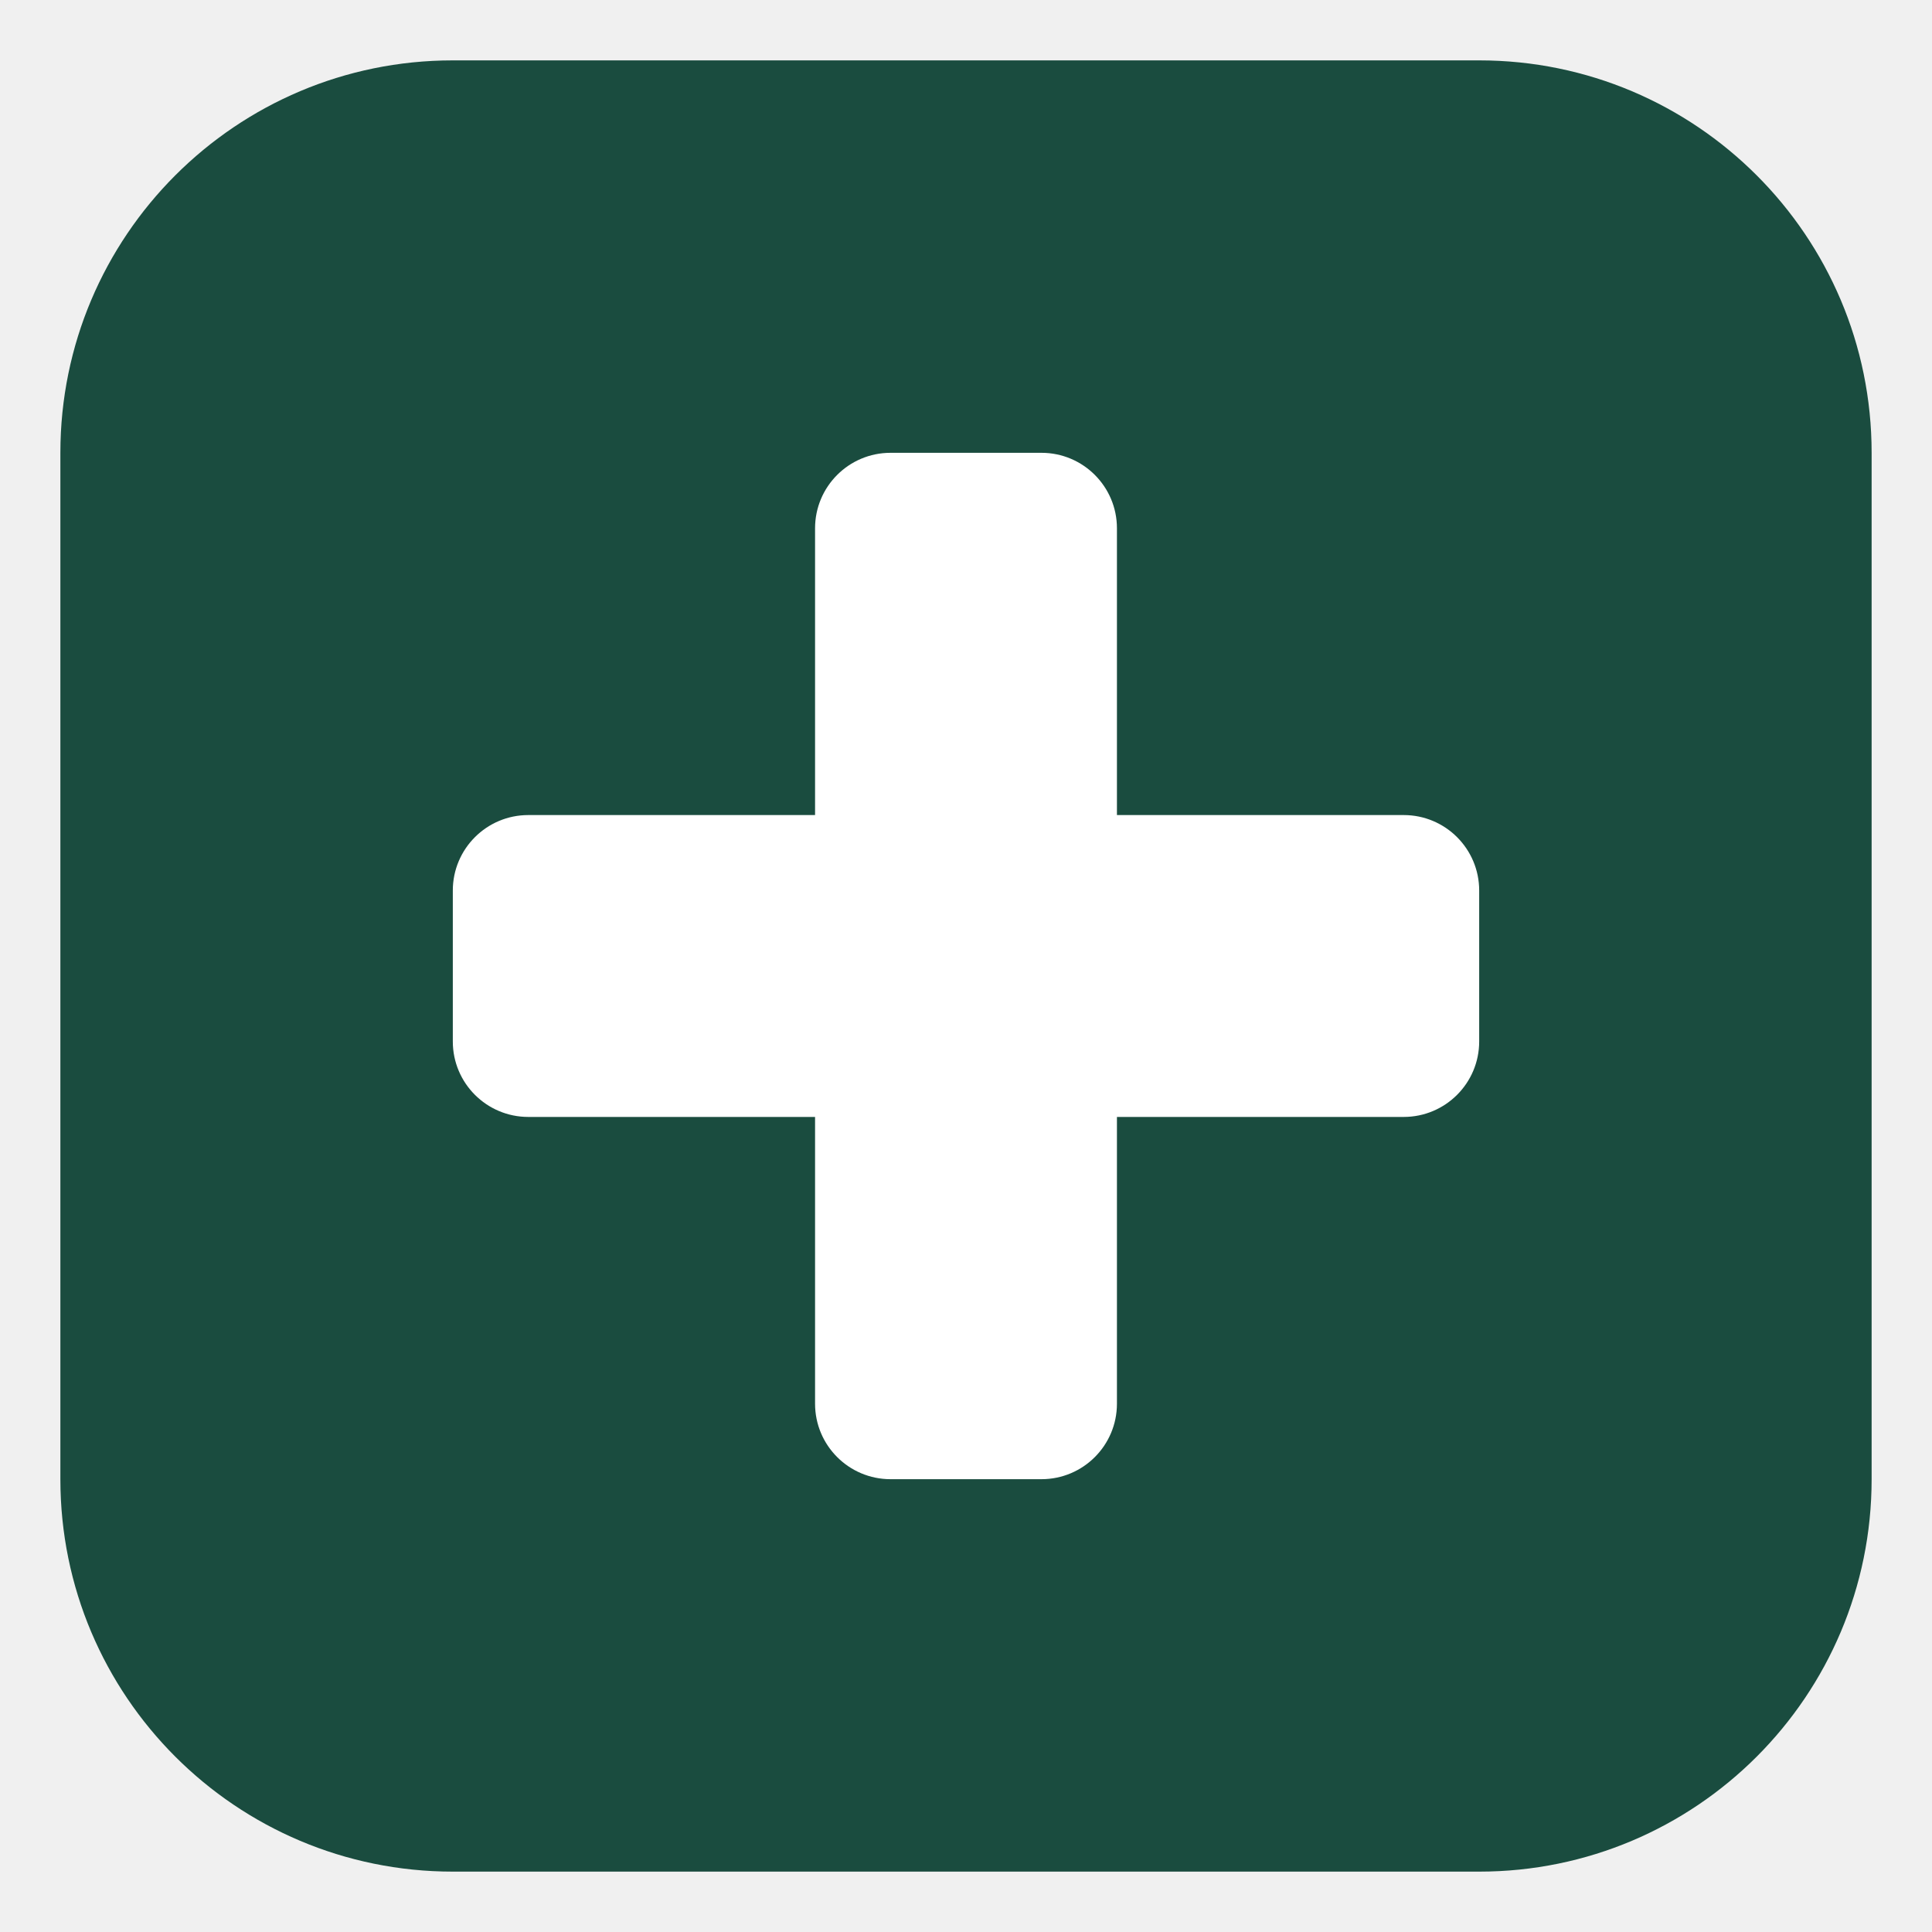
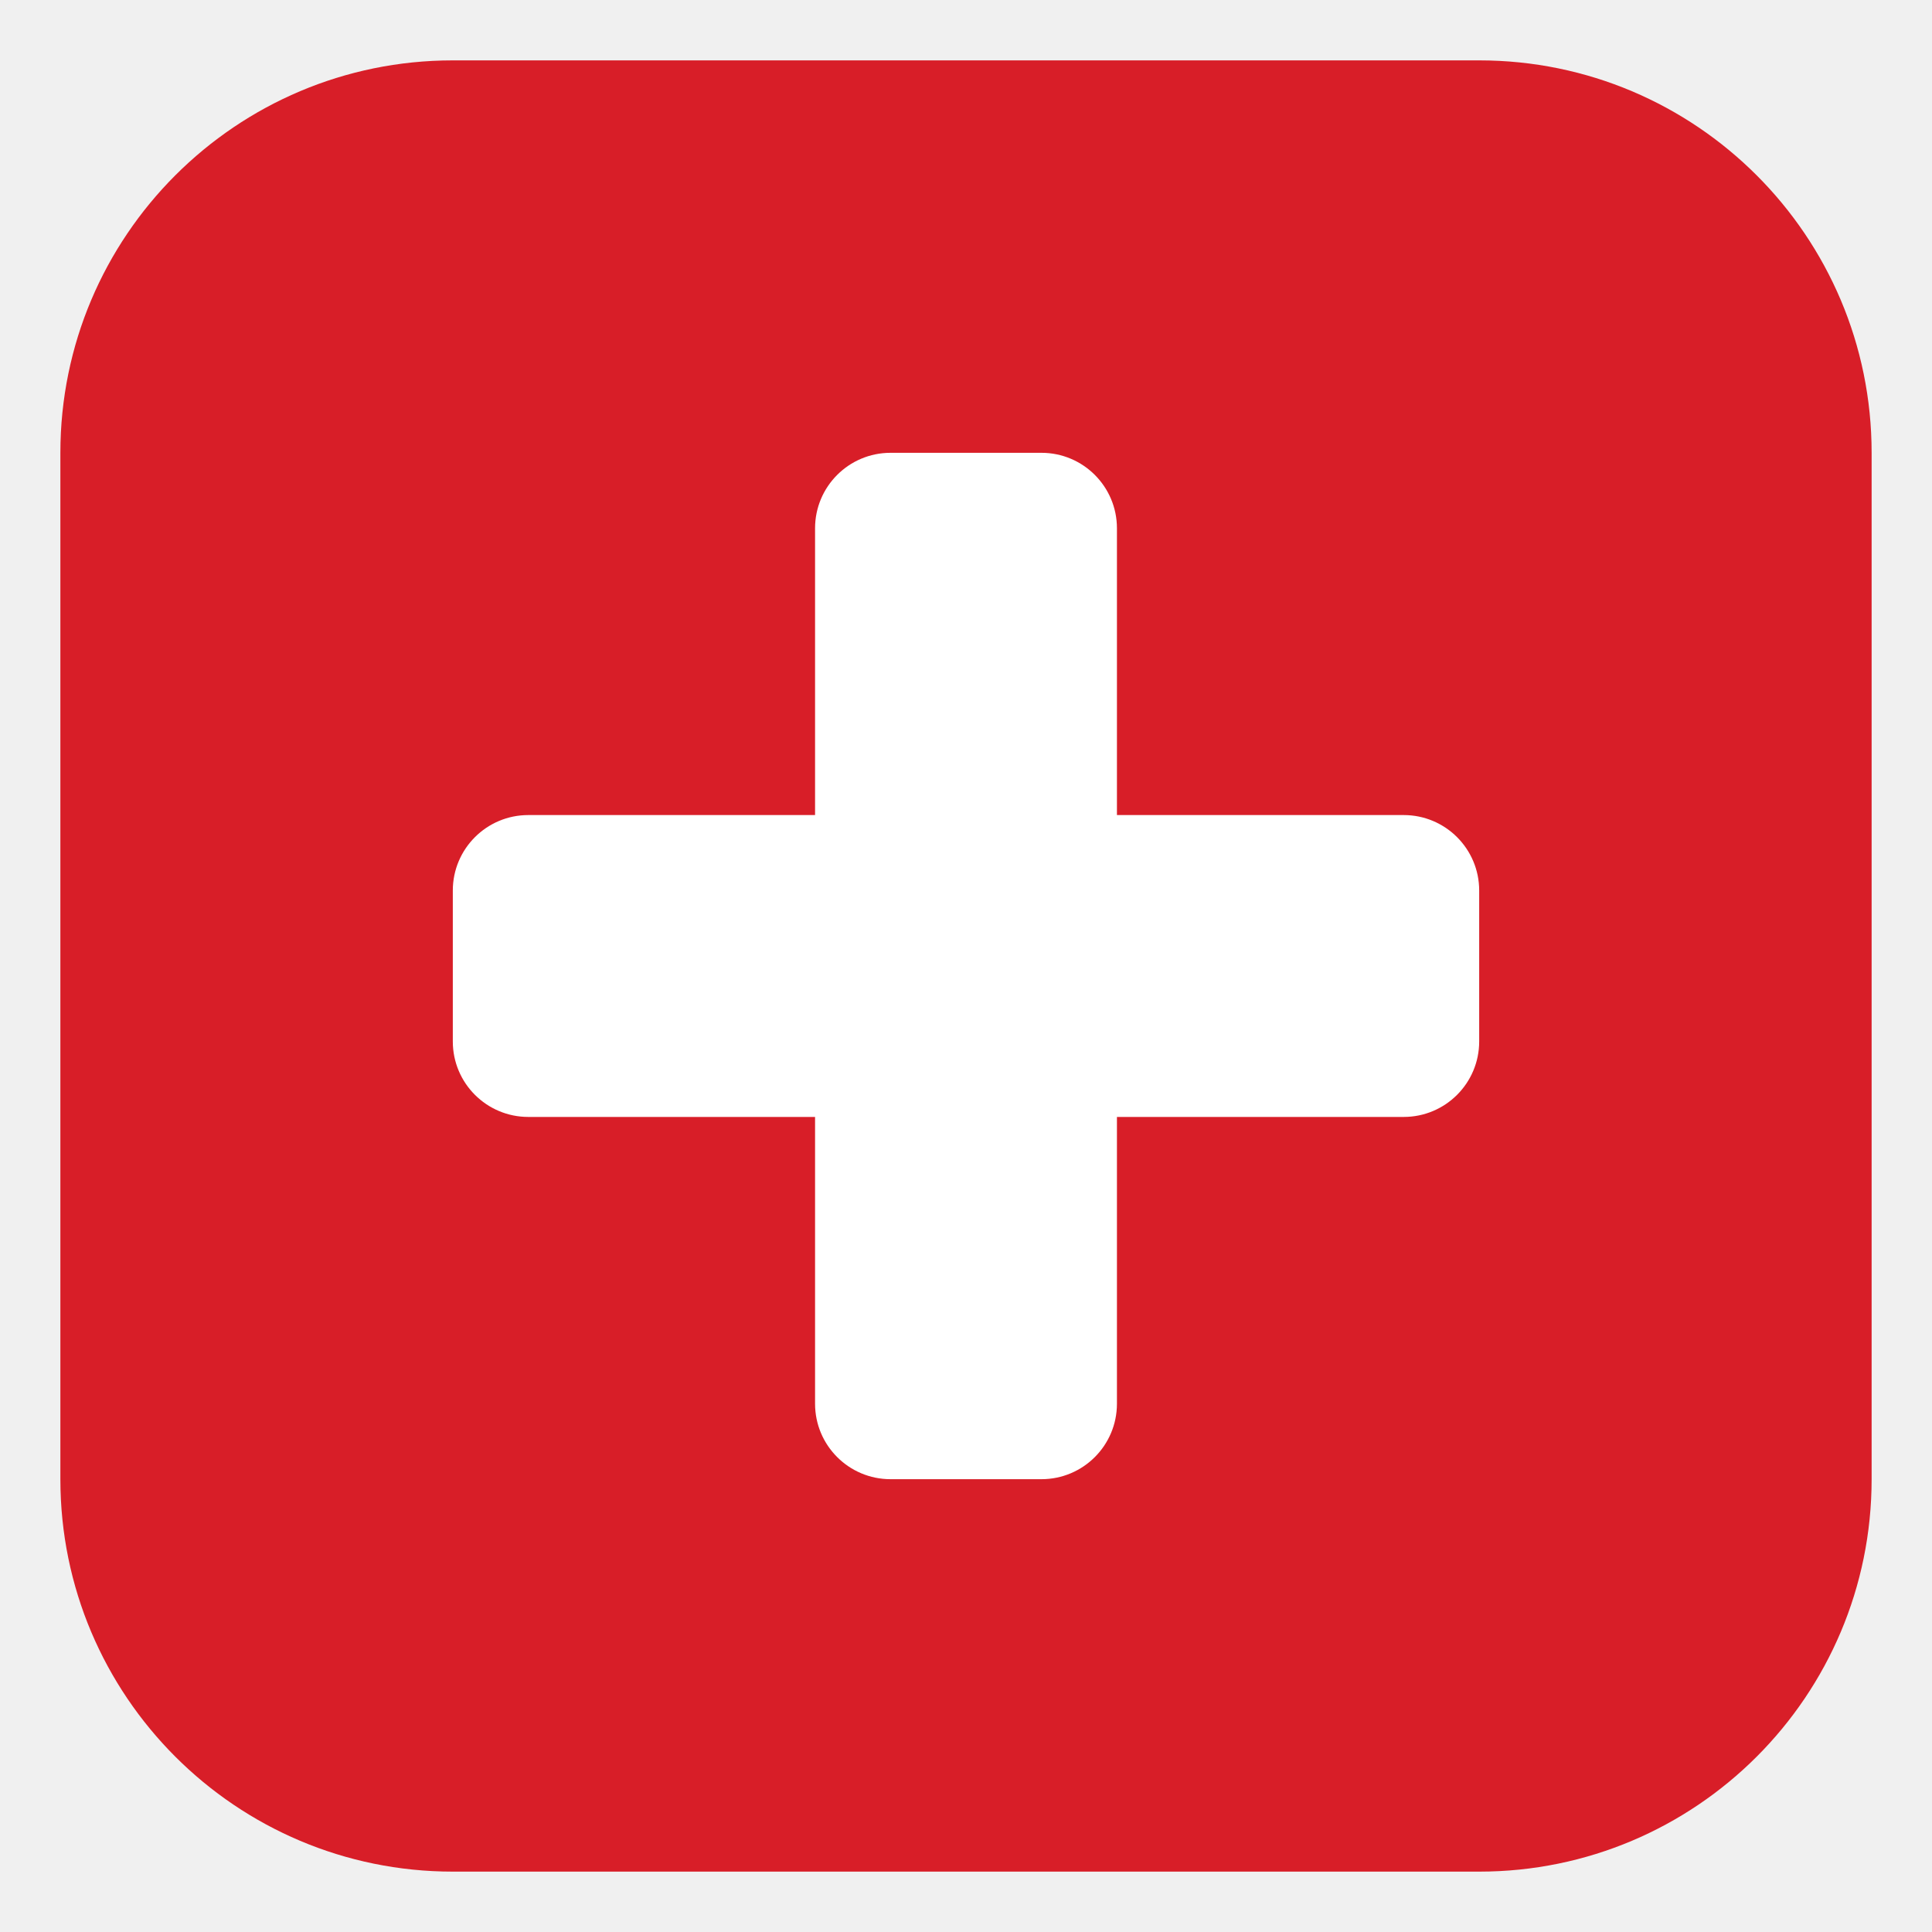
<svg xmlns="http://www.w3.org/2000/svg" viewBox="0 0 512 512" role="img" aria-label="Nöbetçi Eczane">
-   <rect x="16" y="16" width="480" height="480" rx="104" fill="#1a4c3f" />
+   <rect x="16" y="16" width="480" height="480" rx="104" fill="#d81e28" />
  <g fill="#ffffff">
    <rect x="216" y="120" width="80" height="272" rx="20" />
    <rect x="120" y="216" width="272" height="80" rx="20" />
  </g>
</svg>
